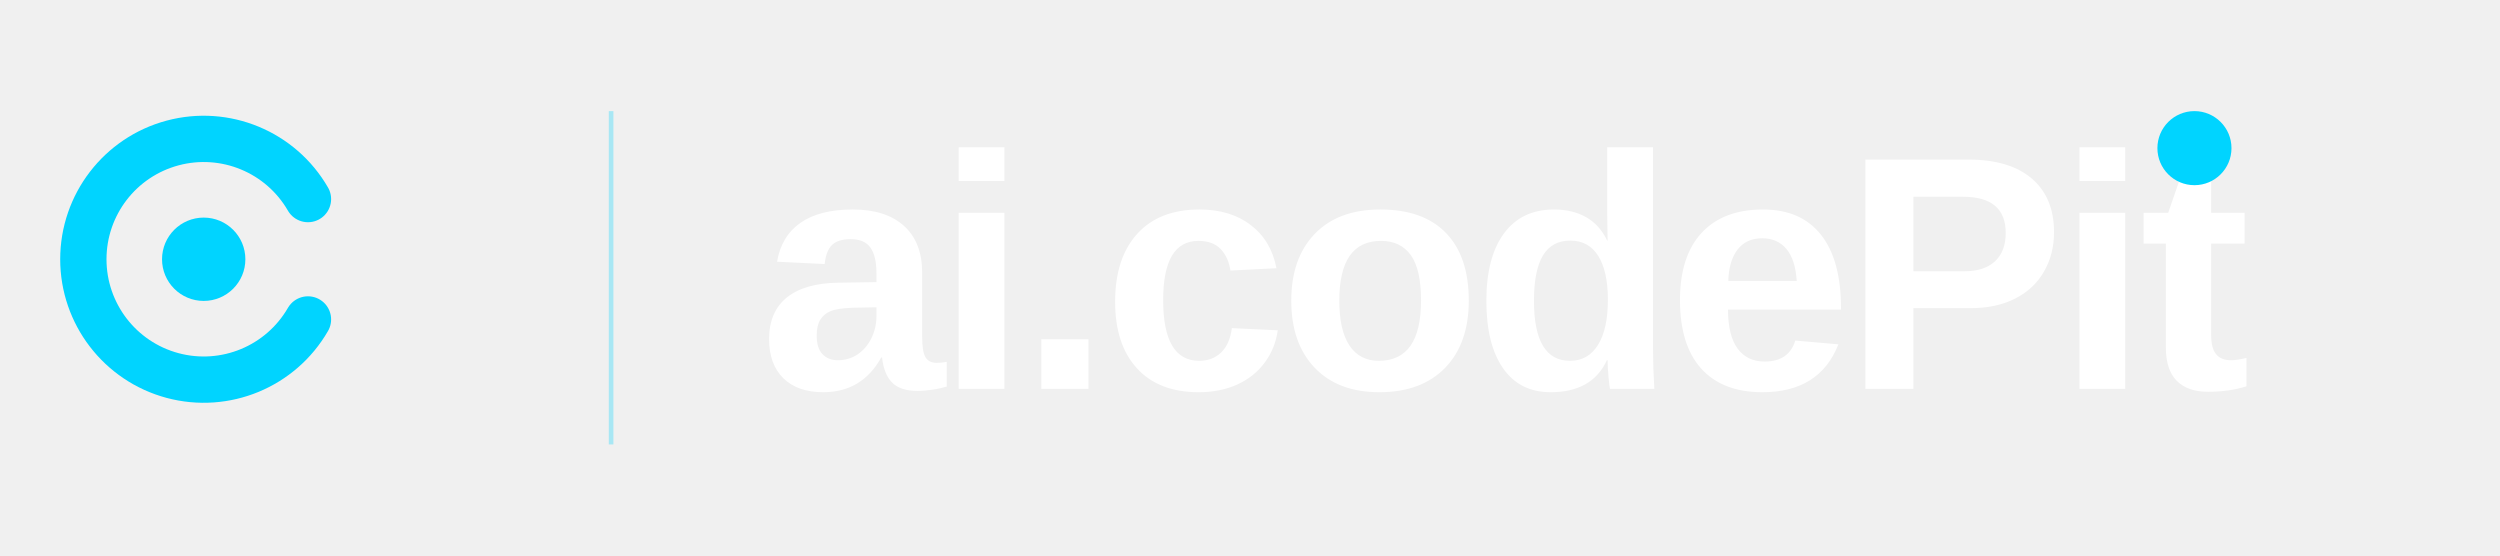
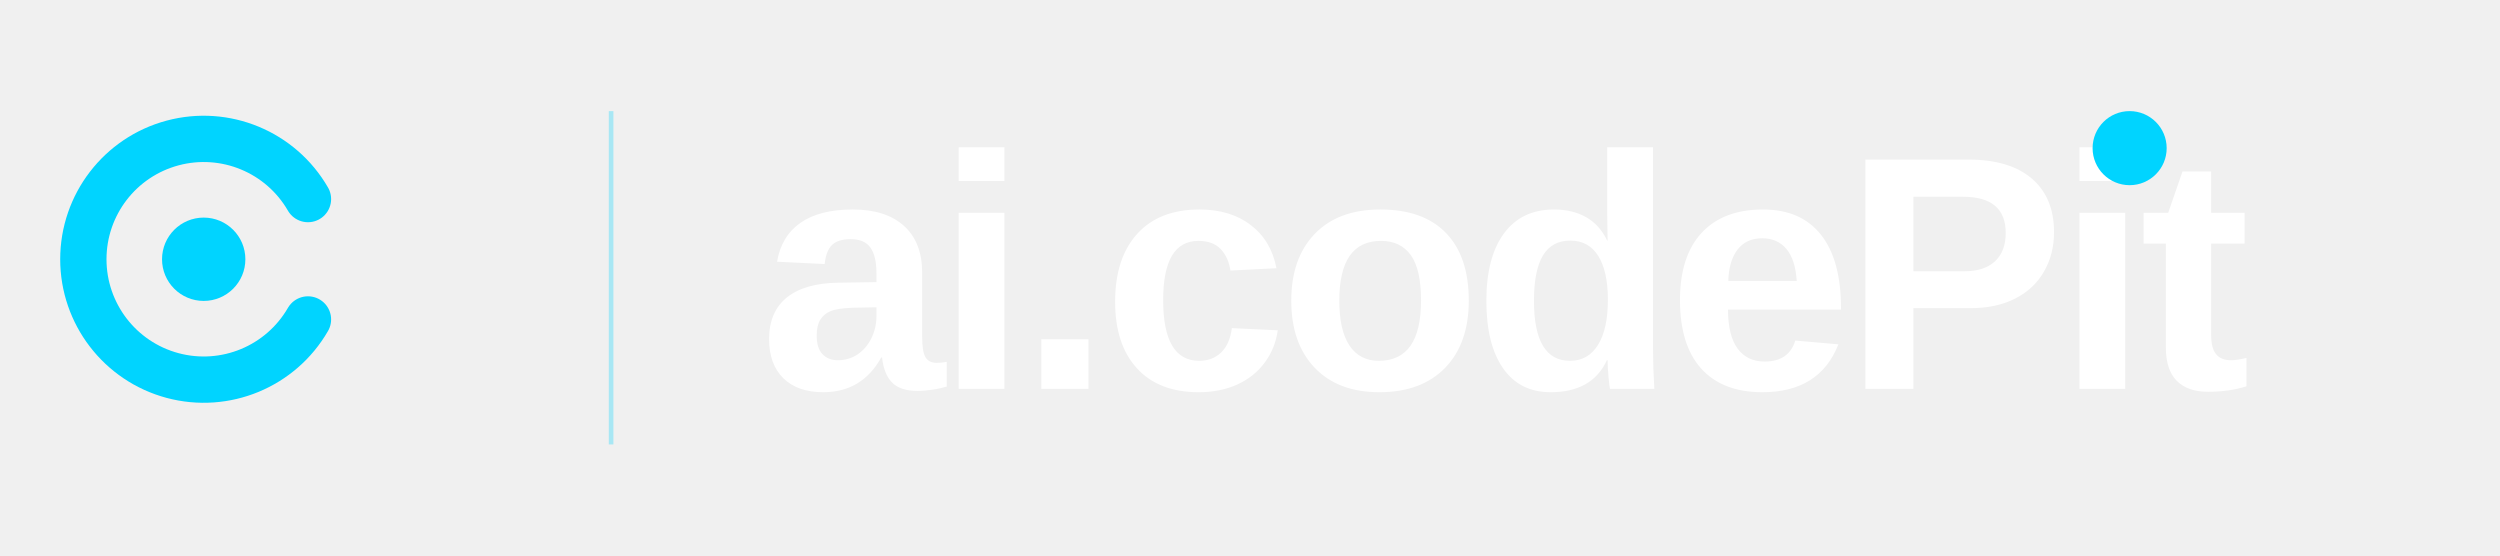
<svg xmlns="http://www.w3.org/2000/svg" width="270" height="60" viewBox="0 0 270 60">
  <defs>
    <style>
      .logo{font-family:'Space Grotesk',Arial,sans-serif;font-weight:700;}
    </style>
  </defs>
  <g transform="translate(0,6) scale(0.50)">
    <path d="M 66.52 31.00 A 26 26 0 1 0 66.52 57.00" fill="none" stroke="#00d4ff" stroke-width="10" stroke-linecap="round" />
    <circle cx="44" cy="44" r="9" fill="#00d4ff" />
  </g>
  <line x1="66" y1="12" x2="66" y2="48" stroke="#00d4ff" stroke-width="0.5" opacity="0.3" />
  <text x="82" y="42" class="logo" font-size="36" fill="#ffffff" letter-spacing="-1">ai.codePit</text>
-   <circle cx="237" cy="16" r="4" fill="#00d4ff" />
+   <circle cx="230" cy="16" r="4" fill="#00d4ff" />
</svg>
